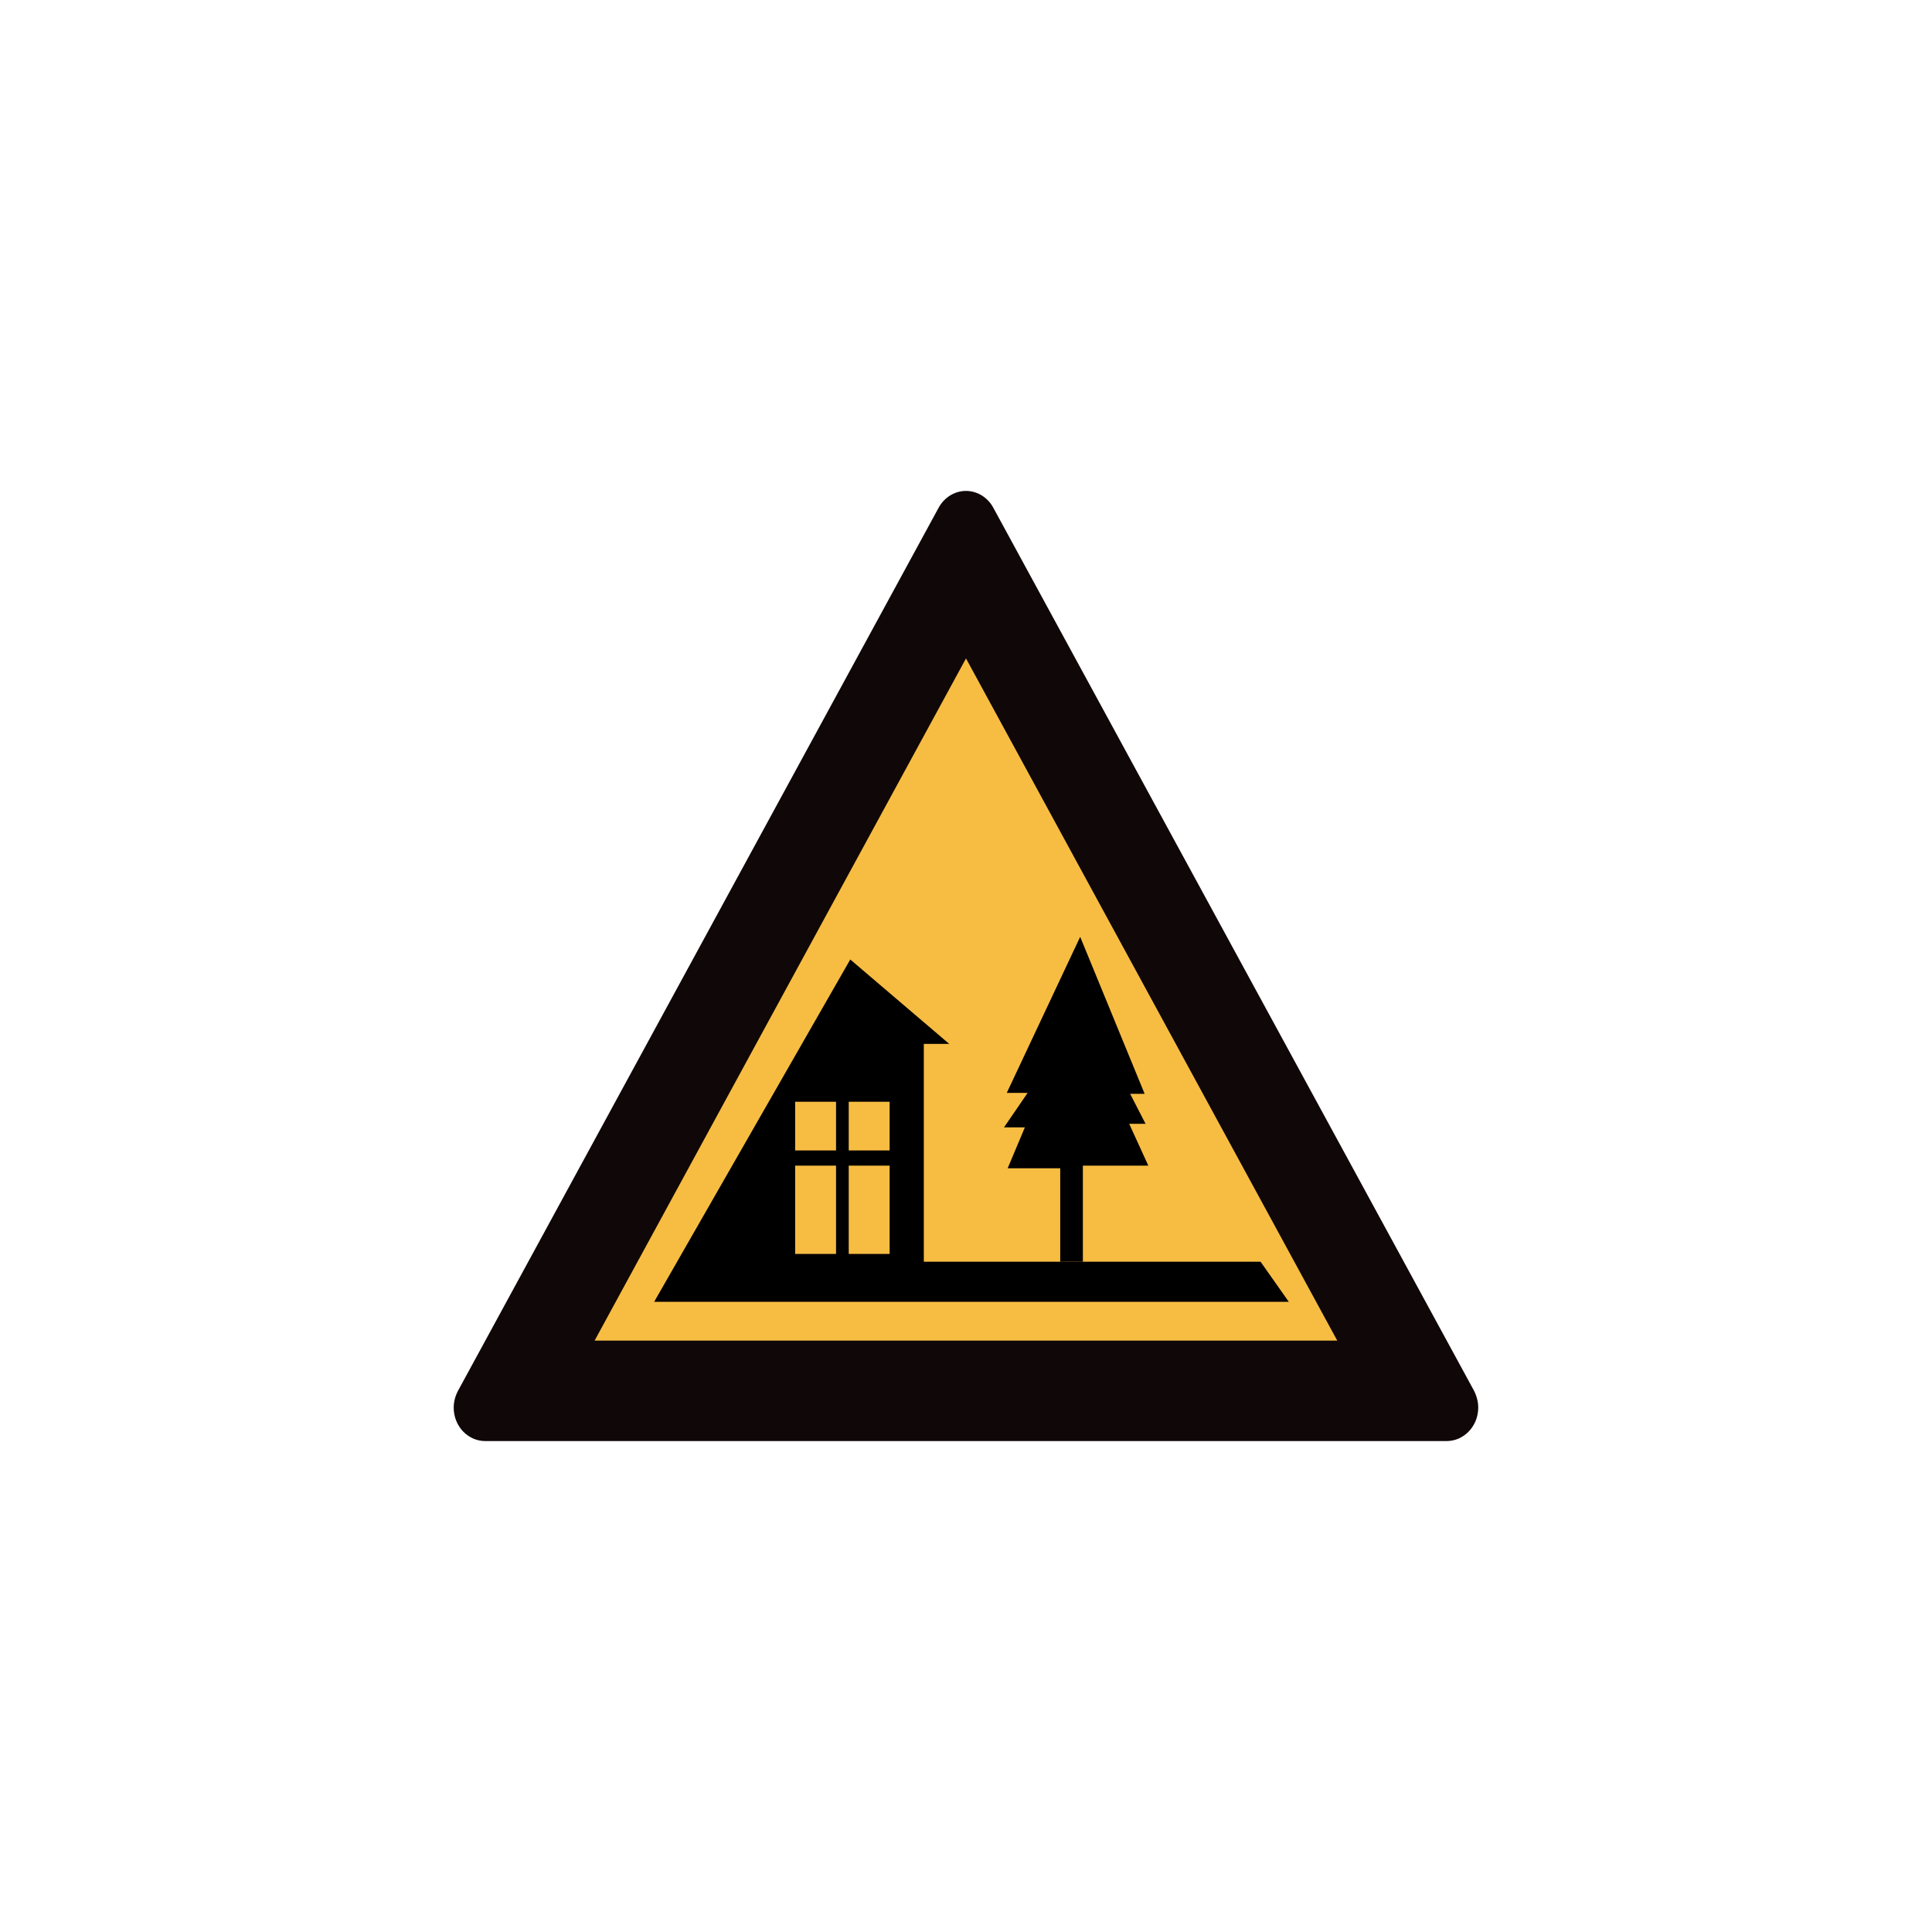
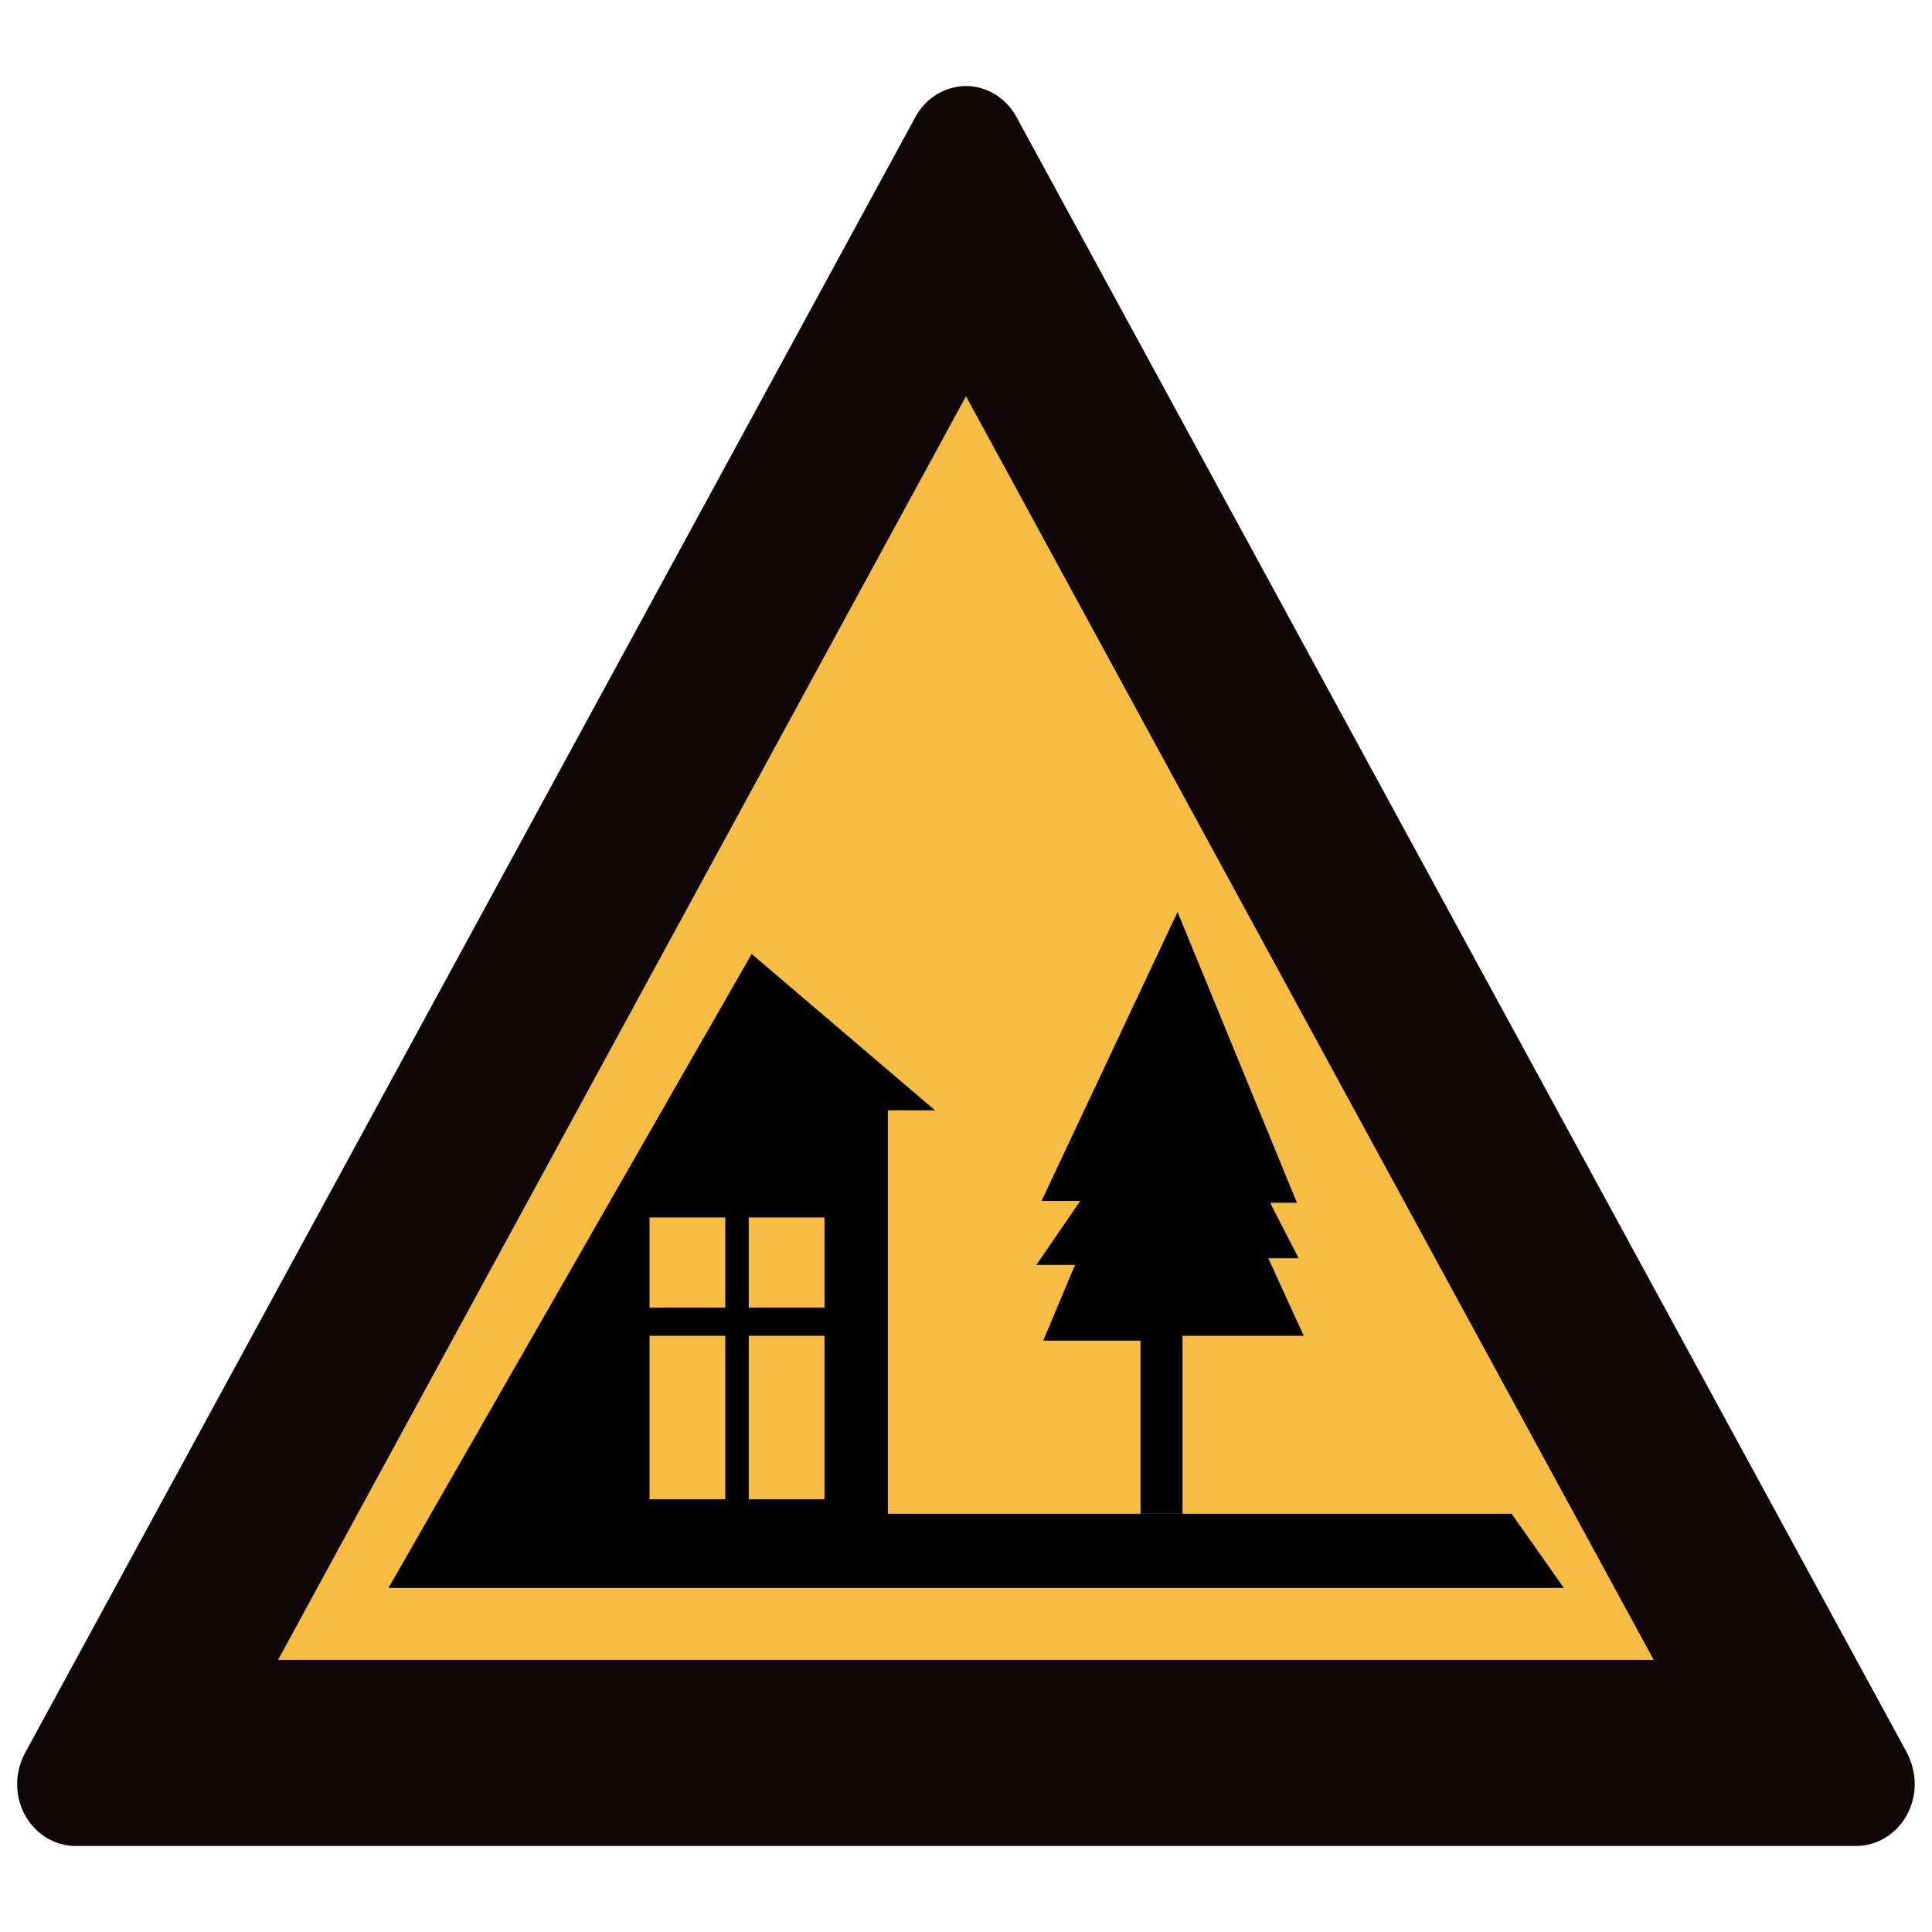
<svg xmlns="http://www.w3.org/2000/svg" version="1.1" id="svg2203" x="0px" y="0px" width="30px" height="30px" viewBox="0 0 30 30" enable-background="new 0 0 30 30" xml:space="preserve">
  <g>
    <g>
-       <path fill="#100808" d="M7.536,22.377c-0.271,0-0.491-0.231-0.491-0.52c0-0.091,0.025-0.182,0.067-0.261l7.463-13.712    c0.087-0.161,0.25-0.261,0.425-0.261c0.174,0,0.337,0.1,0.424,0.261l7.465,13.712c0.04,0.079,0.065,0.17,0.065,0.261    c0,0.286-0.219,0.52-0.493,0.52H7.536z" />
-       <polygon fill="#F7BD42" points="9.233,20.817 20.765,20.817 15,10.224   " />
+       <path fill="#100808" d="M1.175,28.664c-0.502,0-0.909-0.428-0.909-0.963c0-0.169,0.046-0.337,0.124-0.483L14.213,1.819    C14.374,1.521,14.676,1.336,15,1.336c0.322,0,0.624,0.185,0.785,0.483l13.827,25.399c0.074,0.146,0.12,0.315,0.12,0.483    c0,0.53-0.406,0.963-0.913,0.963H1.175z" />
+       <polygon fill="#F7BD42" points="4.318,25.775 25.679,25.775 15,6.153   " />
    </g>
-     <polygon points="13.203,14.899 14.74,16.21 14.345,16.21 14.345,19.592 19.574,19.592 20.012,20.214 10.158,20.214  " />
-     <rect x="12.347" y="17.108" fill="#F7BD42" width="0.635" height="0.756" />
-     <rect x="13.179" y="17.108" fill="#F7BD42" width="0.635" height="0.756" />
-     <rect x="13.179" y="18.1" fill="#F7BD42" width="0.635" height="1.371" />
-     <rect x="12.347" y="18.1" fill="#F7BD42" width="0.635" height="1.371" />
-     <polygon points="16.773,14.547 17.774,16.985 17.549,16.985 17.788,17.45 17.534,17.45 17.831,18.1 16.815,18.1 16.815,19.592    16.463,19.592 16.463,18.141 15.647,18.141 15.914,17.506 15.59,17.506 15.957,16.97 15.633,16.97  " />
+     <polygon points="11.672,14.813 14.519,17.241 13.787,17.241 13.787,23.506 23.473,23.506 24.284,24.658 6.032,24.658  " />
+     <rect x="10.086" y="18.905" fill="#F7BD42" width="1.176" height="1.4" />
+     <rect x="11.627" y="18.905" fill="#F7BD42" width="1.176" height="1.4" />
+     <rect x="11.627" y="20.742" fill="#F7BD42" width="1.176" height="2.539" />
+     <rect x="10.086" y="20.742" fill="#F7BD42" width="1.176" height="2.539" />
+     <polygon points="18.285,14.161 20.139,18.677 19.722,18.677 20.165,19.538 19.694,19.538 20.244,20.742 18.362,20.742    18.362,23.506 17.71,23.506 17.71,20.818 16.199,20.818 16.693,19.642 16.093,19.642 16.773,18.649 16.173,18.649  " />
  </g>
</svg>
